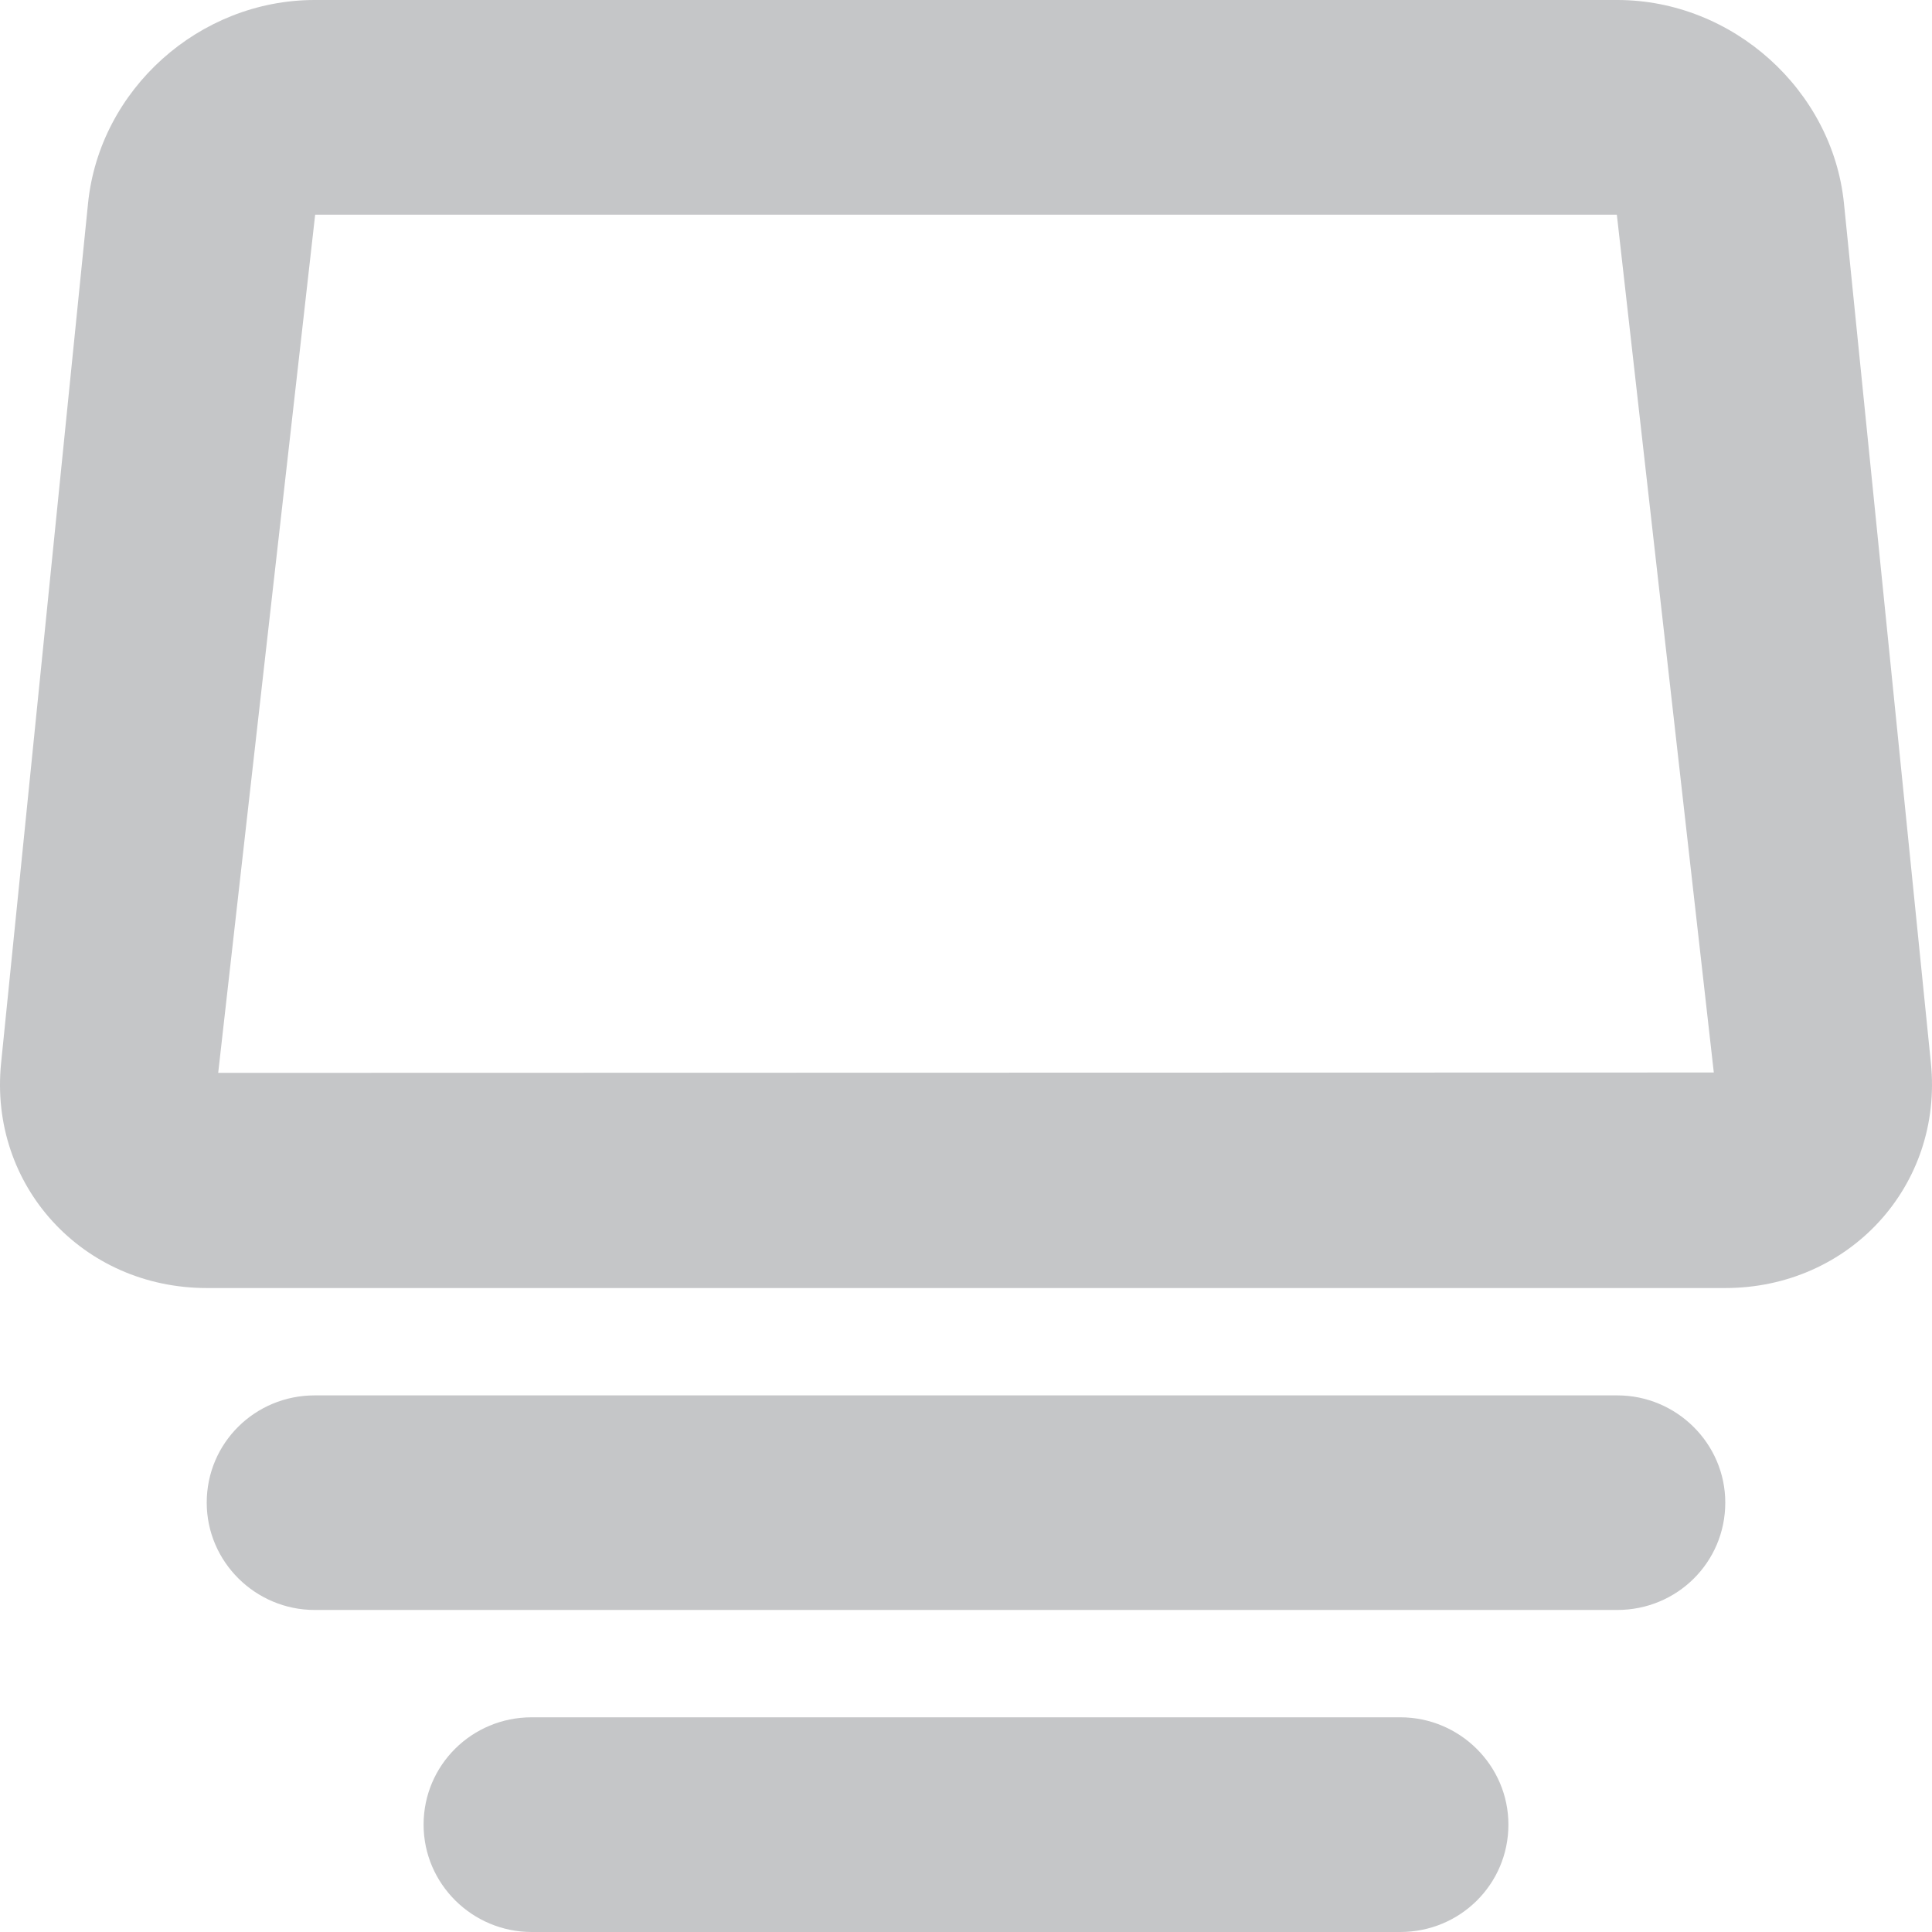
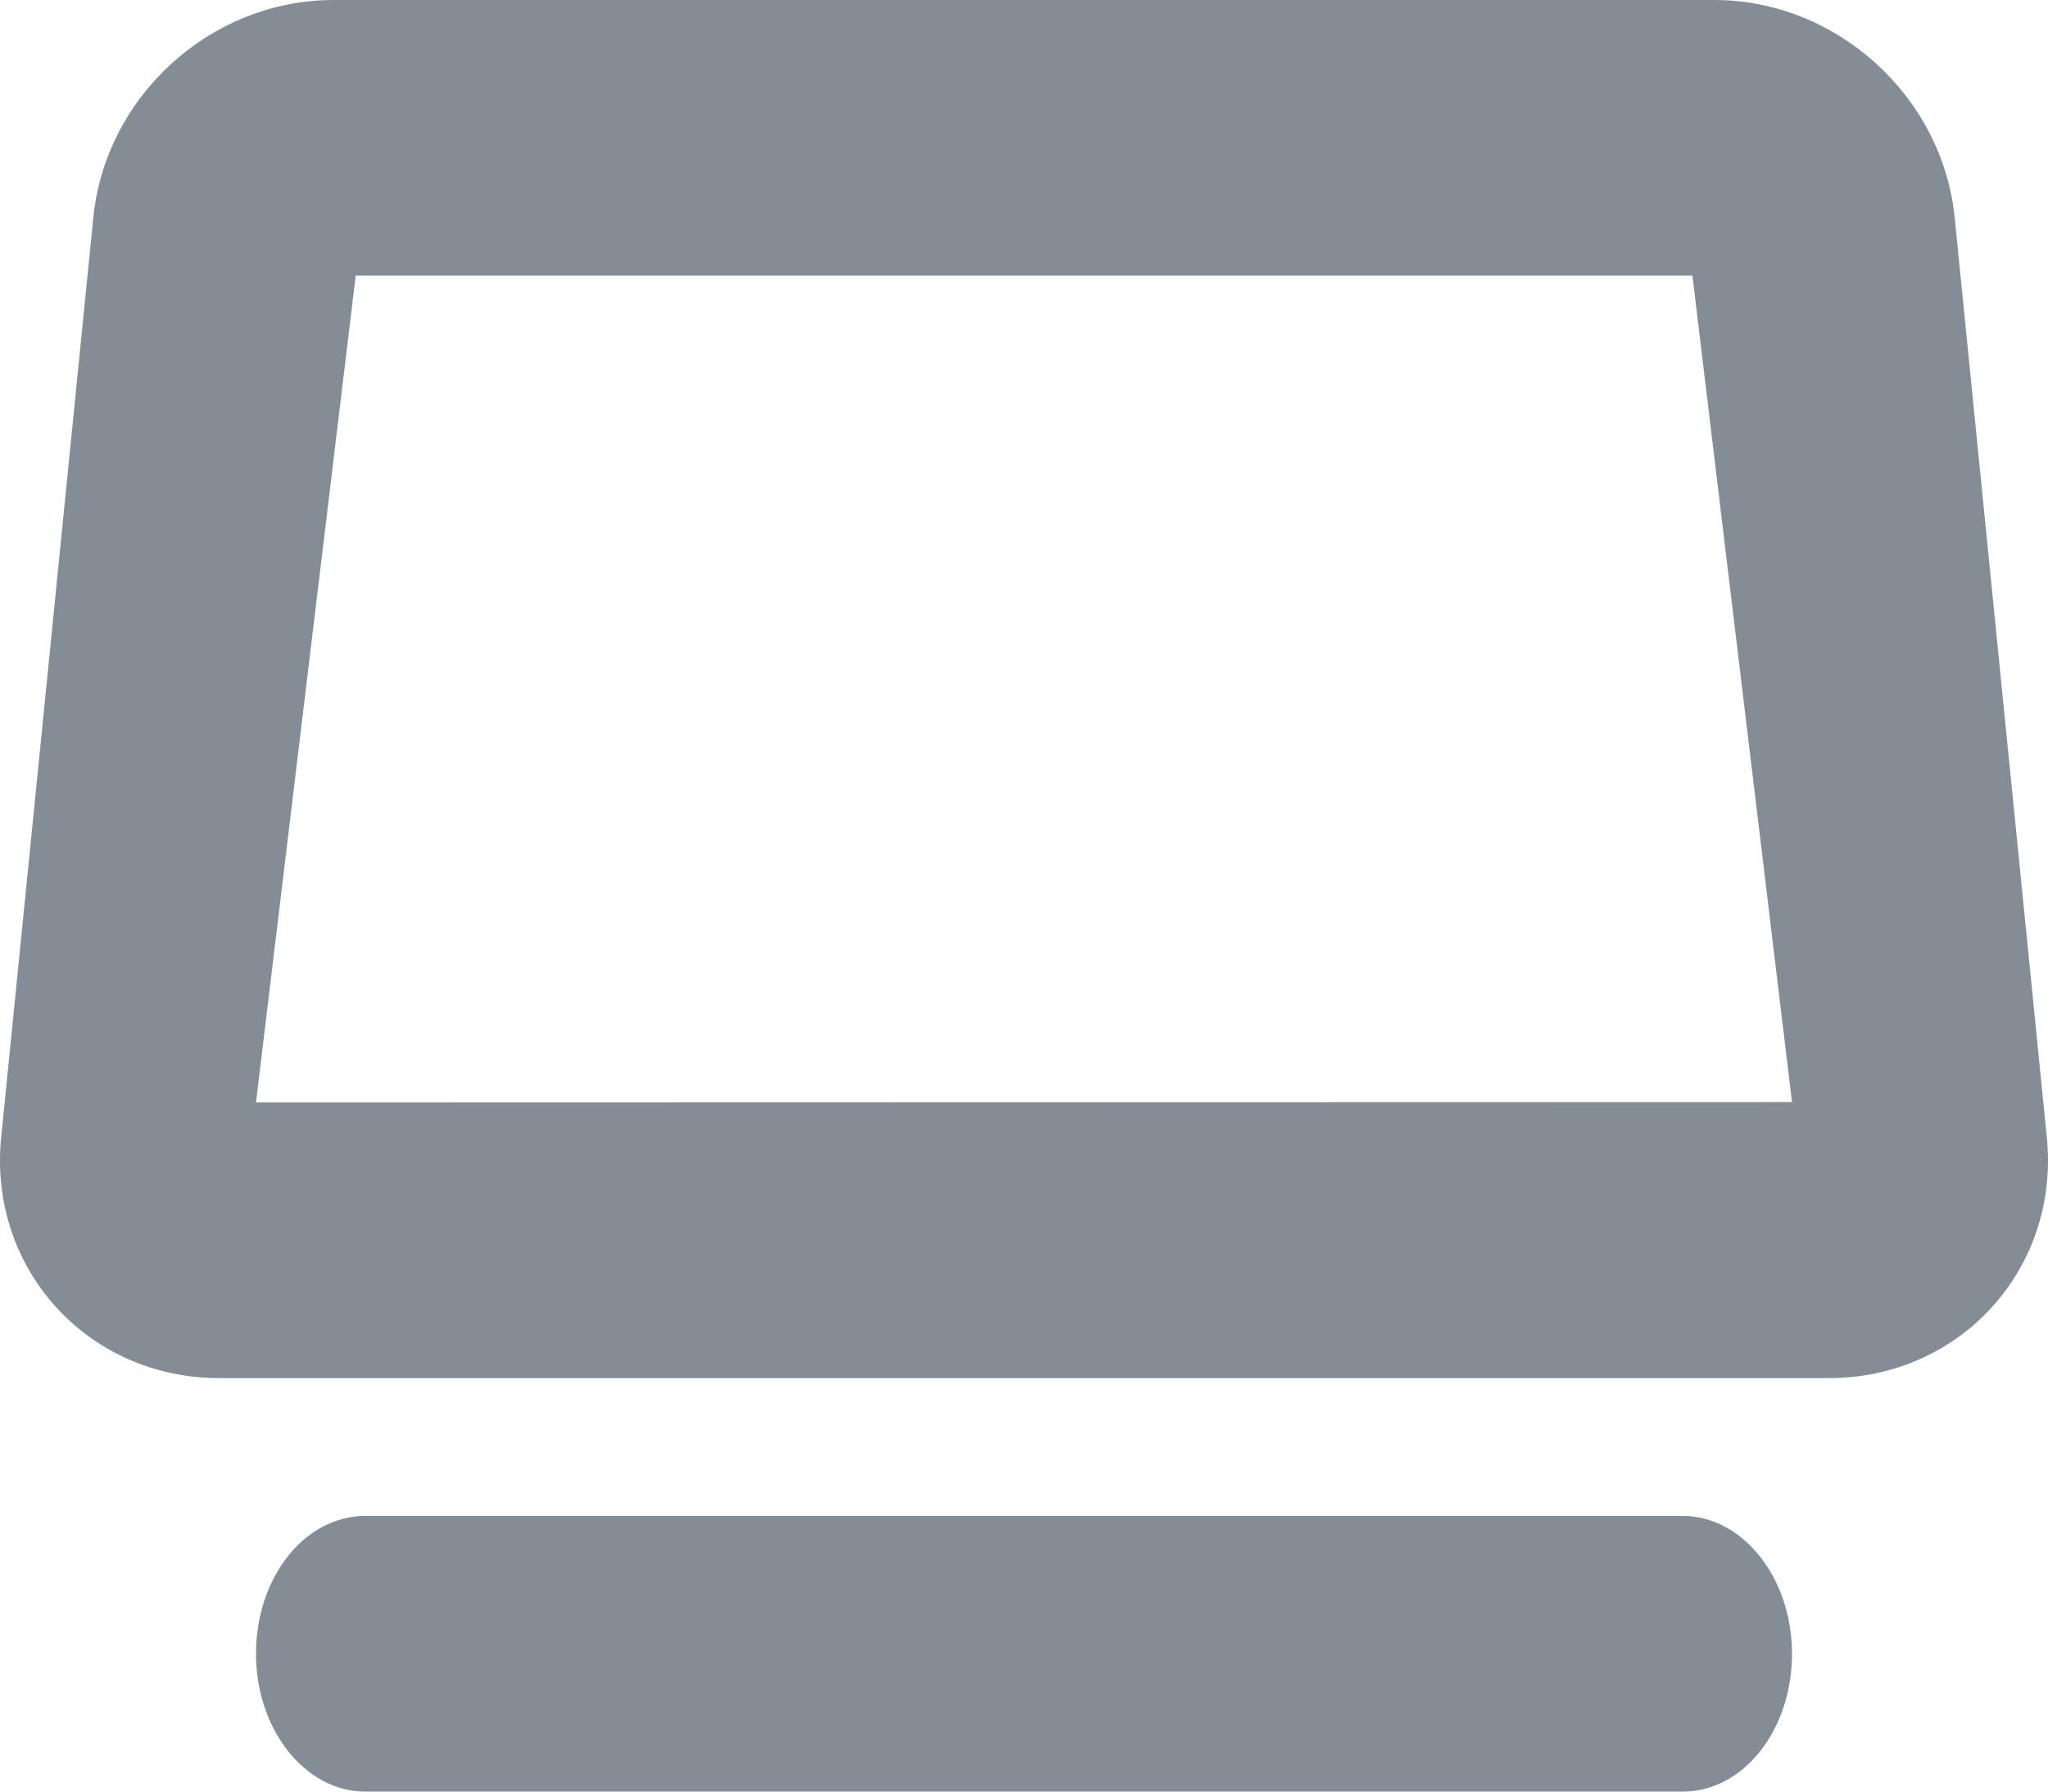
- <svg xmlns="http://www.w3.org/2000/svg" width="16px" height="16px" viewBox="0 0 16 16" version="1.1">
-   <defs />
-   <g id="Nav-updates" stroke="none" stroke-width="1" fill="none" fill-rule="evenodd">
-     <g transform="translate(-137, -113)" fill="#C5C6C8" id="Group">
-       <g transform="translate(120, 107)">
-         <g id="Group-15">
-           <path d="M17.729,20.315 L17.009,13.195 C16.907,12.183 17.682,11.333 18.713,11.333 L31.287,11.333 C32.316,11.333 33.093,12.181 32.991,13.195 L32.271,20.315 C32.176,21.256 31.347,22 30.394,22 L19.606,22 C18.649,22 17.824,21.259 17.729,20.315 Z M31.193,13.118 L18.807,13.115 L19.61,20.222 L30.39,20.222 L31.193,13.118 Z M20.508,6.889 C20.508,6.398 20.912,6 21.403,6 L28.597,6 C29.091,6 29.492,6.395 29.492,6.889 C29.492,7.38 29.088,7.778 28.597,7.778 L21.403,7.778 C20.909,7.778 20.508,7.383 20.508,6.889 Z M18.712,9.556 C18.712,9.065 19.116,8.667 19.606,8.667 L30.394,8.667 C30.888,8.667 31.288,9.061 31.288,9.556 C31.288,10.046 30.884,10.444 30.394,10.444 L19.606,10.444 C19.112,10.444 18.712,10.05 18.712,9.556 Z" id="All-posts-icon" transform="translate(25, 14) scale(1, -1) translate(-25, -14) " />
+ <svg xmlns="http://www.w3.org/2000/svg" width="16px" height="14px" viewBox="0 0 16 14" version="1.1">
+   <g id="Symbols" stroke="none" stroke-width="1" fill="none" fill-rule="evenodd">
+     <g id="4d2ac49f-d9e1-4767-84a8-4574f3464dfc" transform="translate(-16, -10)" fill="#848D95">
+       <g id="Side-nav-labels">
+         <g id="Group-10">
+           <g id="Group-9">
+             <g id="Group-15" transform="translate(16, 8)">
+               <path d="M0.729,14.299 L0.009,7.111 C-0.093,6.089 0.682,5.231 1.713,5.231 L14.287,5.231 C15.316,5.231 16.093,6.087 15.991,7.111 L15.271,14.299 C15.176,15.249 14.347,16 13.394,16 L2.606,16 C1.649,16 0.824,15.252 0.729,14.299 Z M14,7.388 L2,7.385 L2.779,13.846 L13.222,13.846 L14,7.388 Z M2,3.077 C2,2.482 2.386,2 2.853,2 L13.147,2 C13.618,2 14,2.478 14,3.077 C14,3.672 13.614,4.154 13.147,4.154 L2.853,4.154 C2.382,4.154 2,3.676 2,3.077 Z" id="Combined-Shape-Copy-4" transform="translate(8, 9) scale(1, -1) translate(-8, -9) " />
+             </g>
+           </g>
        </g>
      </g>
    </g>
  </g>
</svg>
